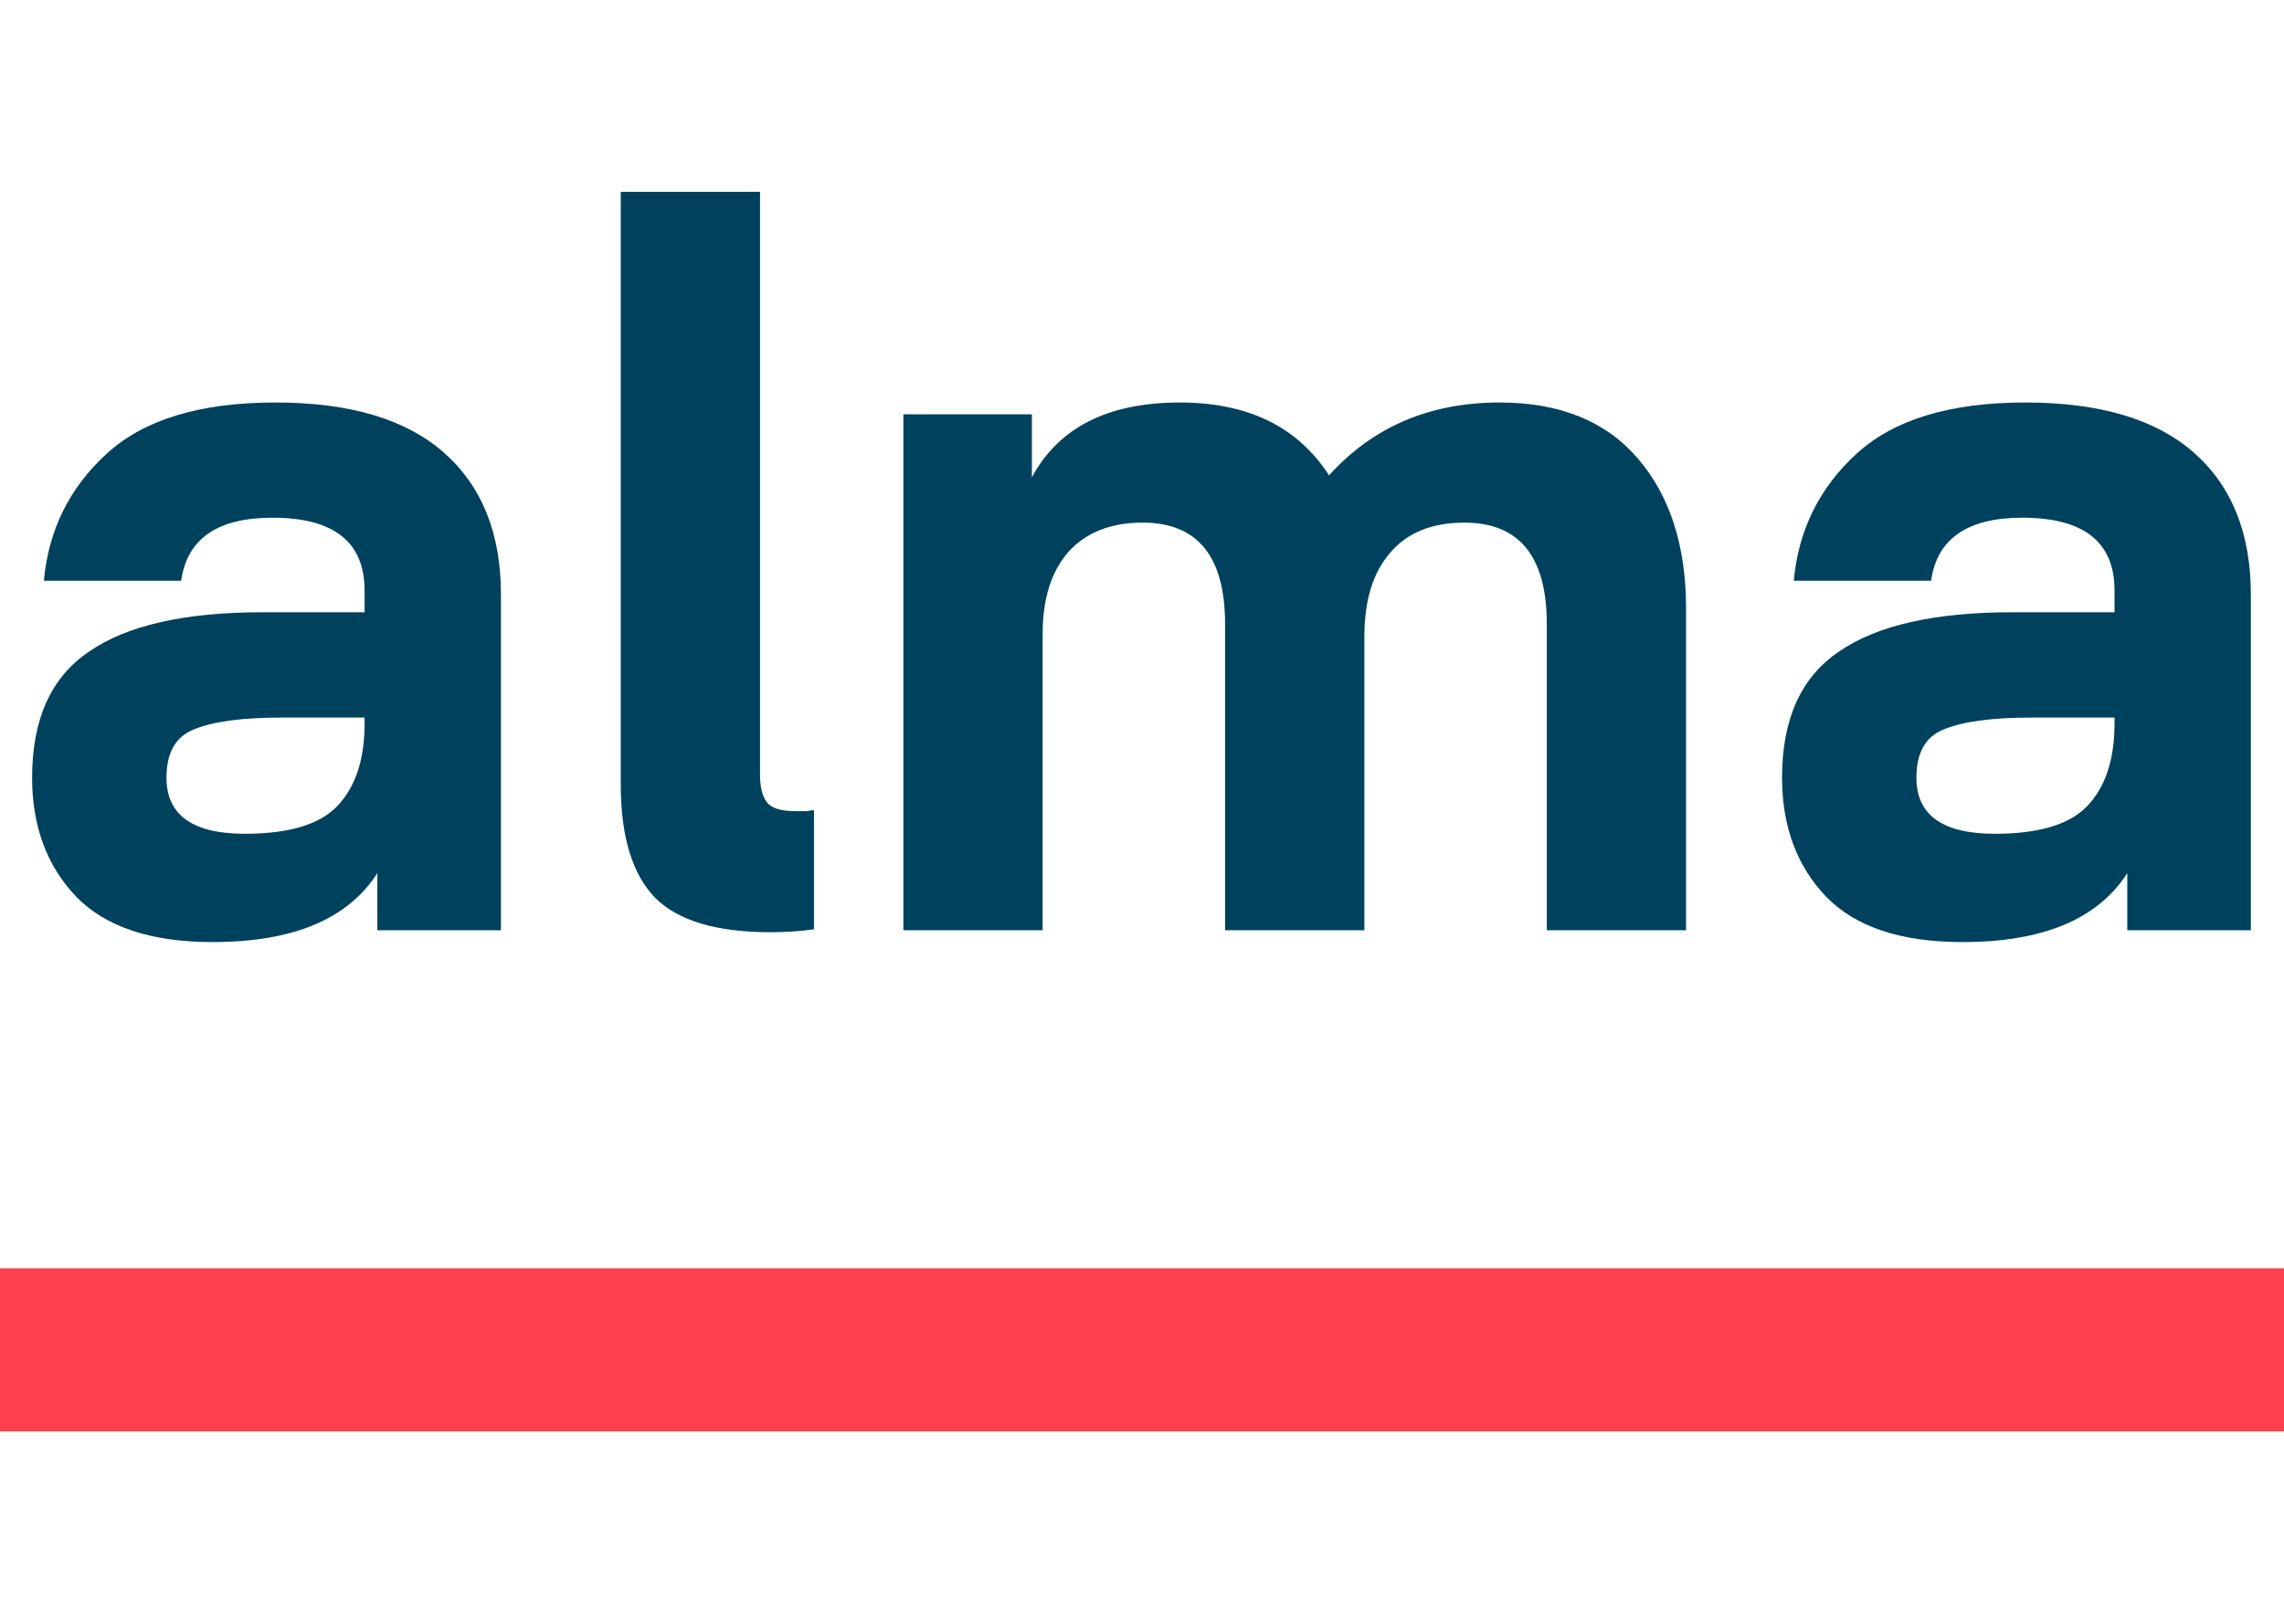
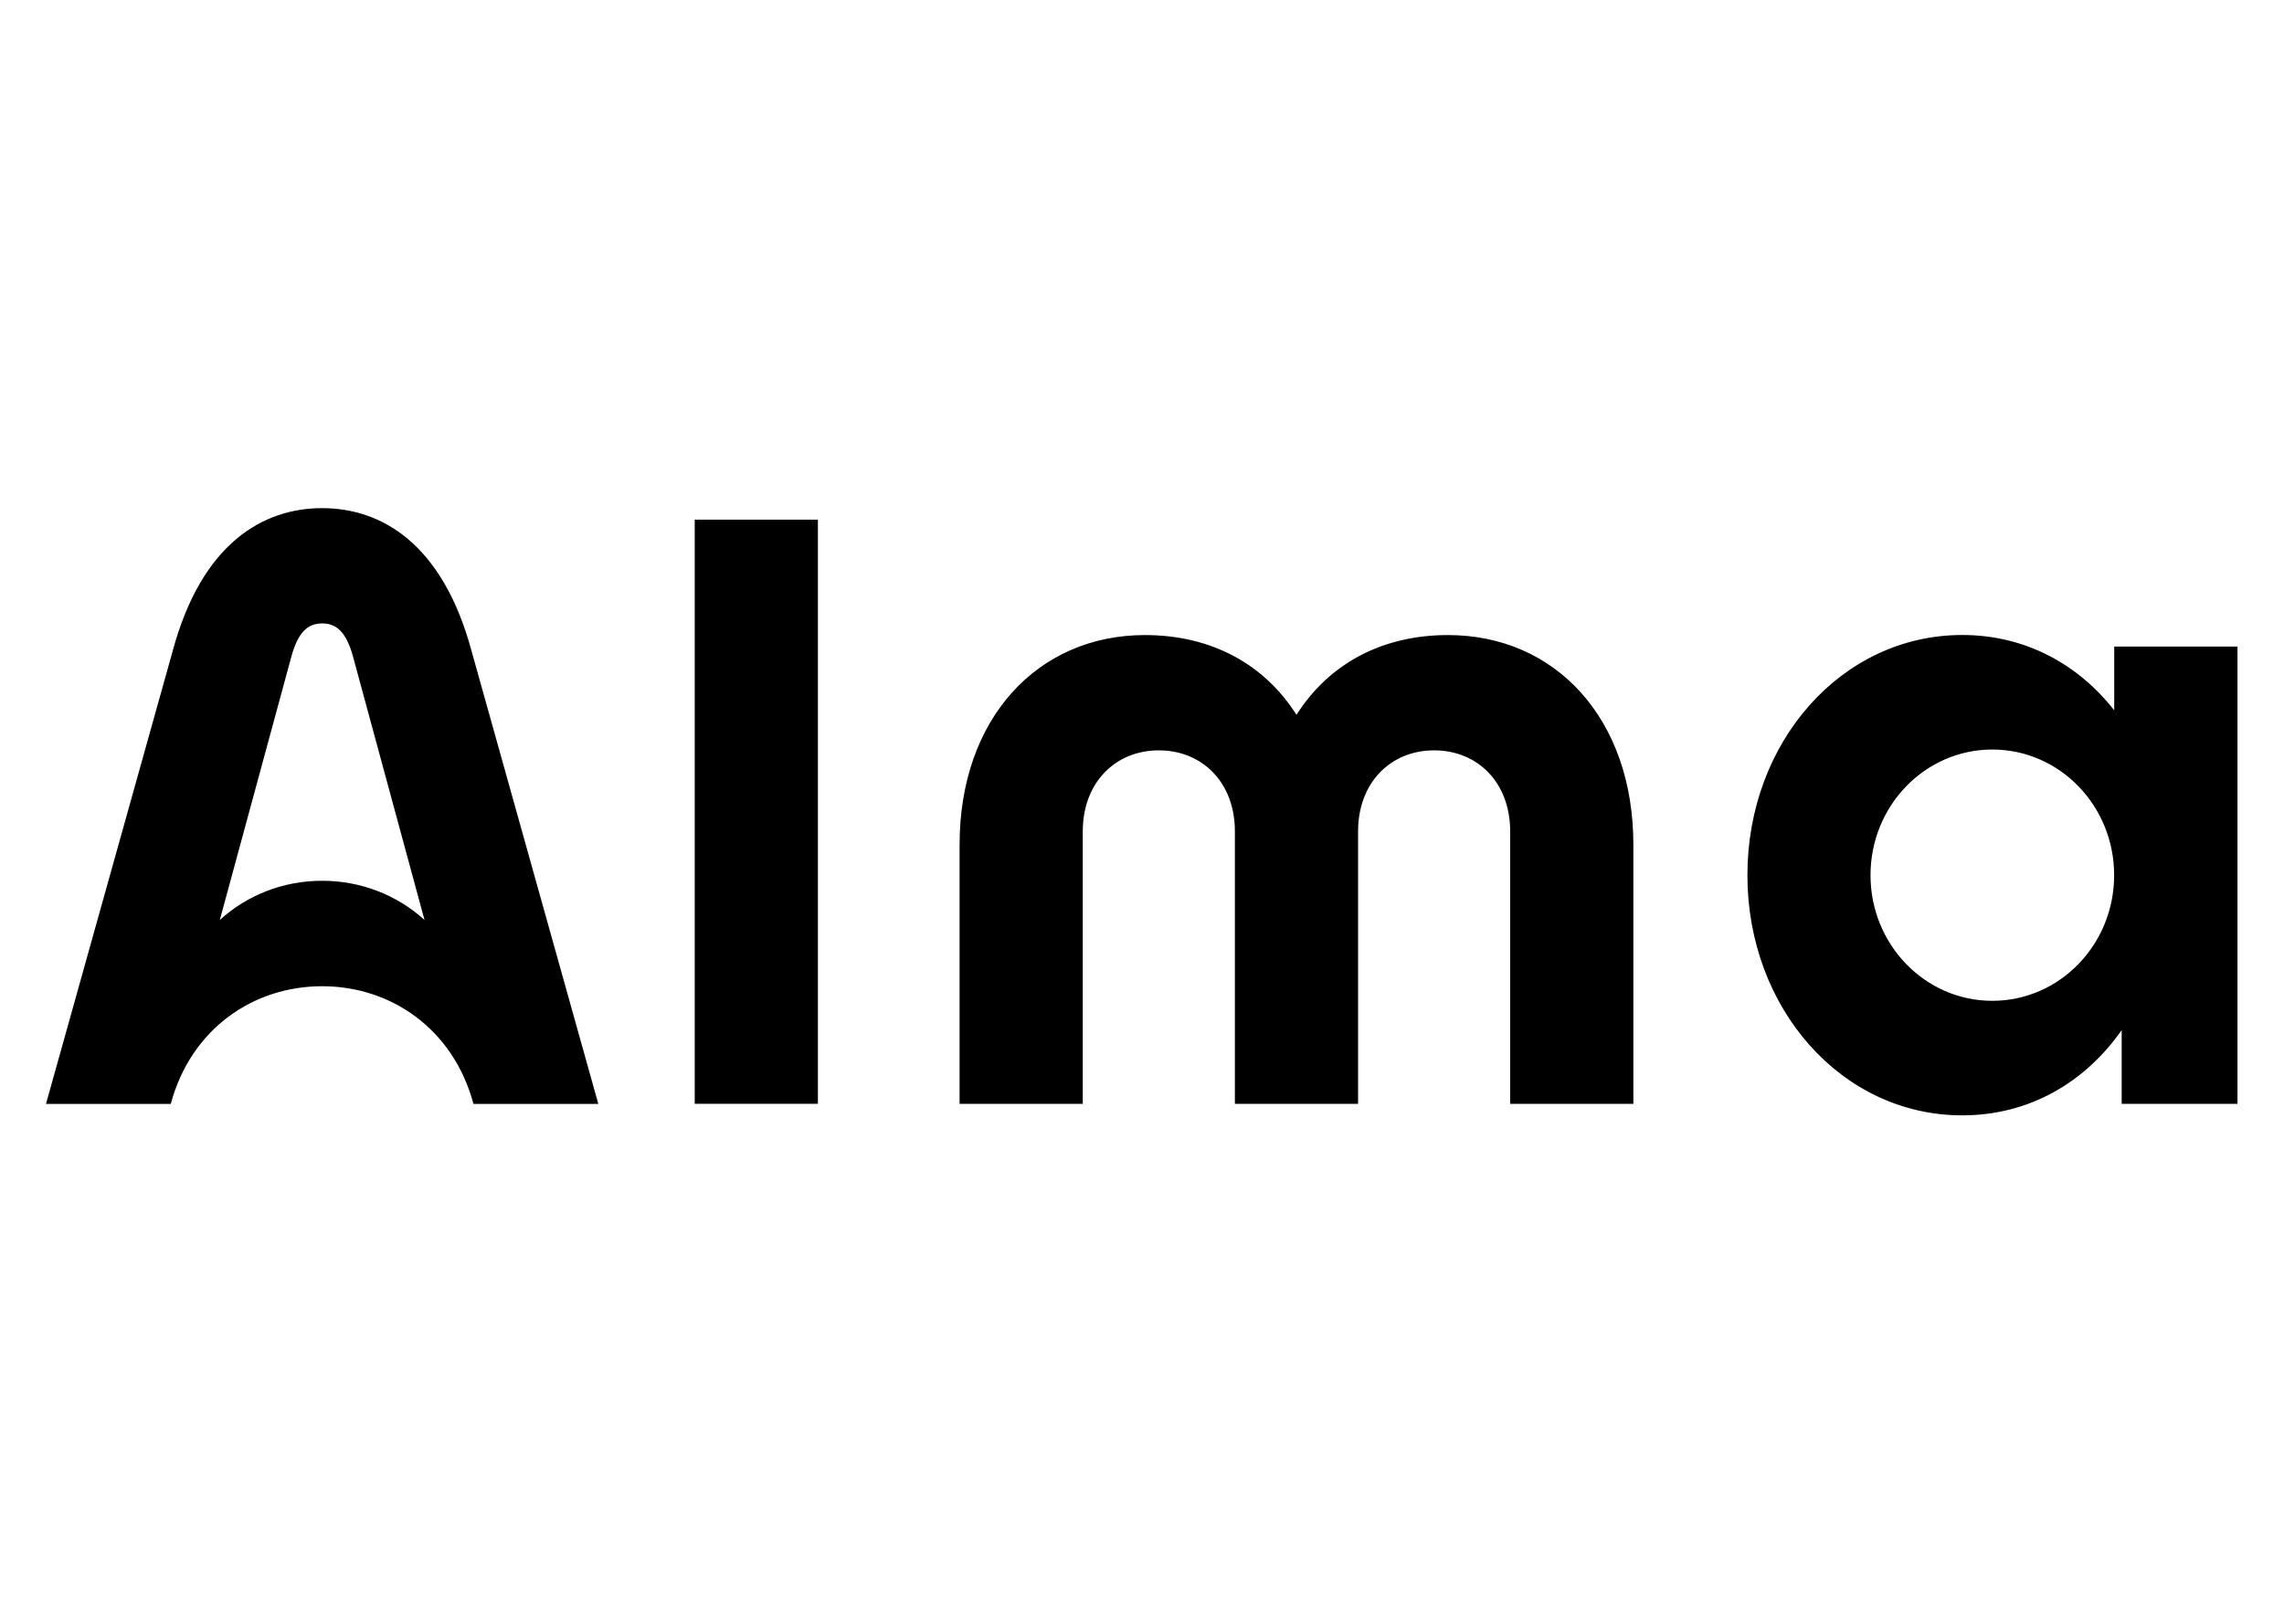
- <svg xmlns="http://www.w3.org/2000/svg" width="166" height="118" viewBox="0 0 70 38" fill="none">
-   <path d="M11.174 16.299V16.118H8.619C7.417 16.118 6.525 16.239 5.944 16.48C5.383 16.702 5.102 17.195 5.102 17.959C5.102 19.106 5.904 19.68 7.507 19.68C8.85 19.68 9.792 19.398 10.333 18.835C10.894 18.251 11.174 17.406 11.174 16.299ZM6.515 23C4.631 23 3.239 22.537 2.337 21.611C1.435 20.666 0.984 19.448 0.984 17.959C0.984 16.168 1.565 14.881 2.728 14.096C3.89 13.291 5.663 12.889 8.048 12.889H11.174V12.224C11.174 10.735 10.232 9.991 8.349 9.991C6.665 9.991 5.734 10.635 5.553 11.923H1.345C1.485 10.373 2.126 9.075 3.269 8.029C4.411 6.982 6.134 6.459 8.439 6.459C10.723 6.459 12.447 6.972 13.609 7.999C14.771 9.025 15.353 10.474 15.353 12.345V22.638H11.565V20.887C10.663 22.296 8.98 23 6.515 23Z" fill="#00425E" />
-   <path d="M24.947 18.955V22.608C24.526 22.668 24.085 22.698 23.624 22.698C21.961 22.698 20.779 22.346 20.077 21.642C19.376 20.917 19.025 19.76 19.025 18.171V0H23.293V17.869C23.293 18.251 23.364 18.533 23.504 18.714C23.644 18.895 23.935 18.986 24.376 18.986C24.476 18.986 24.586 18.986 24.706 18.986C24.846 18.965 24.927 18.955 24.947 18.955Z" fill="#00425E" />
-   <path d="M41.815 13.643V22.638H37.546V13.251C37.546 11.178 36.705 10.142 35.021 10.142C34.039 10.142 33.278 10.444 32.737 11.047C32.216 11.651 31.955 12.486 31.955 13.553V22.638H27.687V6.822H31.625V8.753C32.446 7.224 33.959 6.459 36.164 6.459C38.248 6.459 39.771 7.204 40.733 8.693C42.075 7.204 43.819 6.459 45.963 6.459C47.807 6.459 49.219 7.033 50.201 8.18C51.183 9.327 51.674 10.856 51.674 12.768V22.638H47.406V13.251C47.406 11.178 46.564 10.142 44.881 10.142C43.879 10.142 43.117 10.454 42.596 11.077C42.075 11.681 41.815 12.536 41.815 13.643Z" fill="#00425E" />
-   <path d="M64.806 16.299V16.118H62.251C61.048 16.118 60.157 16.239 59.575 16.48C59.014 16.702 58.734 17.195 58.734 17.959C58.734 19.106 59.535 19.68 61.139 19.68C62.481 19.68 63.423 19.398 63.964 18.835C64.525 18.251 64.806 17.406 64.806 16.299ZM60.147 23C58.263 23 56.87 22.537 55.968 21.611C55.067 20.666 54.616 19.448 54.616 17.959C54.616 16.168 55.197 14.881 56.359 14.096C57.521 13.291 59.295 12.889 61.68 12.889H64.806V12.224C64.806 10.735 63.864 9.991 61.98 9.991C60.297 9.991 59.365 10.635 59.185 11.923H54.976C55.117 10.373 55.758 9.075 56.9 8.029C58.042 6.982 59.766 6.459 62.07 6.459C64.355 6.459 66.078 6.972 67.241 7.999C68.403 9.025 68.984 10.474 68.984 12.345V22.638H65.197V20.887C64.295 22.296 62.611 23 60.147 23Z" fill="#00425E" />
-   <rect y="33" width="70" height="5" fill="#FF414D" />
+ <svg xmlns="http://www.w3.org/2000/svg" width="166" height="118" viewBox="0 0 166 118" fill="none">
+   <path d="M153.661 47.003V51.636C151.016 48.267 147.176 46.162 142.616 46.162C133.818 46.162 127.001 53.977 127.001 63.622C127.001 73.267 133.818 81.082 142.616 81.082C147.497 81.082 151.552 78.675 154.203 74.883V80.246H162.619V47.003H153.661ZM144.802 72.756C139.91 72.756 135.948 68.667 135.948 63.622C135.948 58.577 139.91 54.488 144.802 54.488C149.693 54.488 153.655 58.577 153.655 63.622C153.655 68.667 149.693 72.756 144.802 72.756ZM50.492 37.776H59.445V80.241H50.492V37.776ZM69.742 61.402C69.742 52.262 75.392 46.167 83.216 46.167C88.074 46.167 91.914 48.311 94.227 51.965C96.546 48.311 100.38 46.167 105.238 46.167C113.063 46.167 118.712 52.262 118.712 61.402V80.246H109.759V60.44C109.759 56.873 107.38 54.548 104.231 54.548C101.083 54.548 98.704 56.879 98.704 60.44V80.246H89.751V60.44C89.751 56.873 87.371 54.548 84.223 54.548C81.074 54.548 78.695 56.879 78.695 60.44V80.246H69.742V61.402ZM34.279 47.349C32.16 39.463 27.678 36.94 23.412 36.94C19.145 36.94 14.663 39.463 12.544 47.349L3.342 80.252H12.411C13.889 74.756 18.443 71.695 23.412 71.695C28.381 71.695 32.934 74.762 34.412 80.252H43.486L34.279 47.349ZM23.412 64.029C20.523 64.029 17.906 65.117 15.975 66.881L21.176 47.734C21.674 45.904 22.41 45.321 23.417 45.321C24.424 45.321 25.16 45.904 25.658 47.734L30.854 66.881C28.923 65.117 26.3 64.029 23.412 64.029Z" fill="black" />
</svg>
